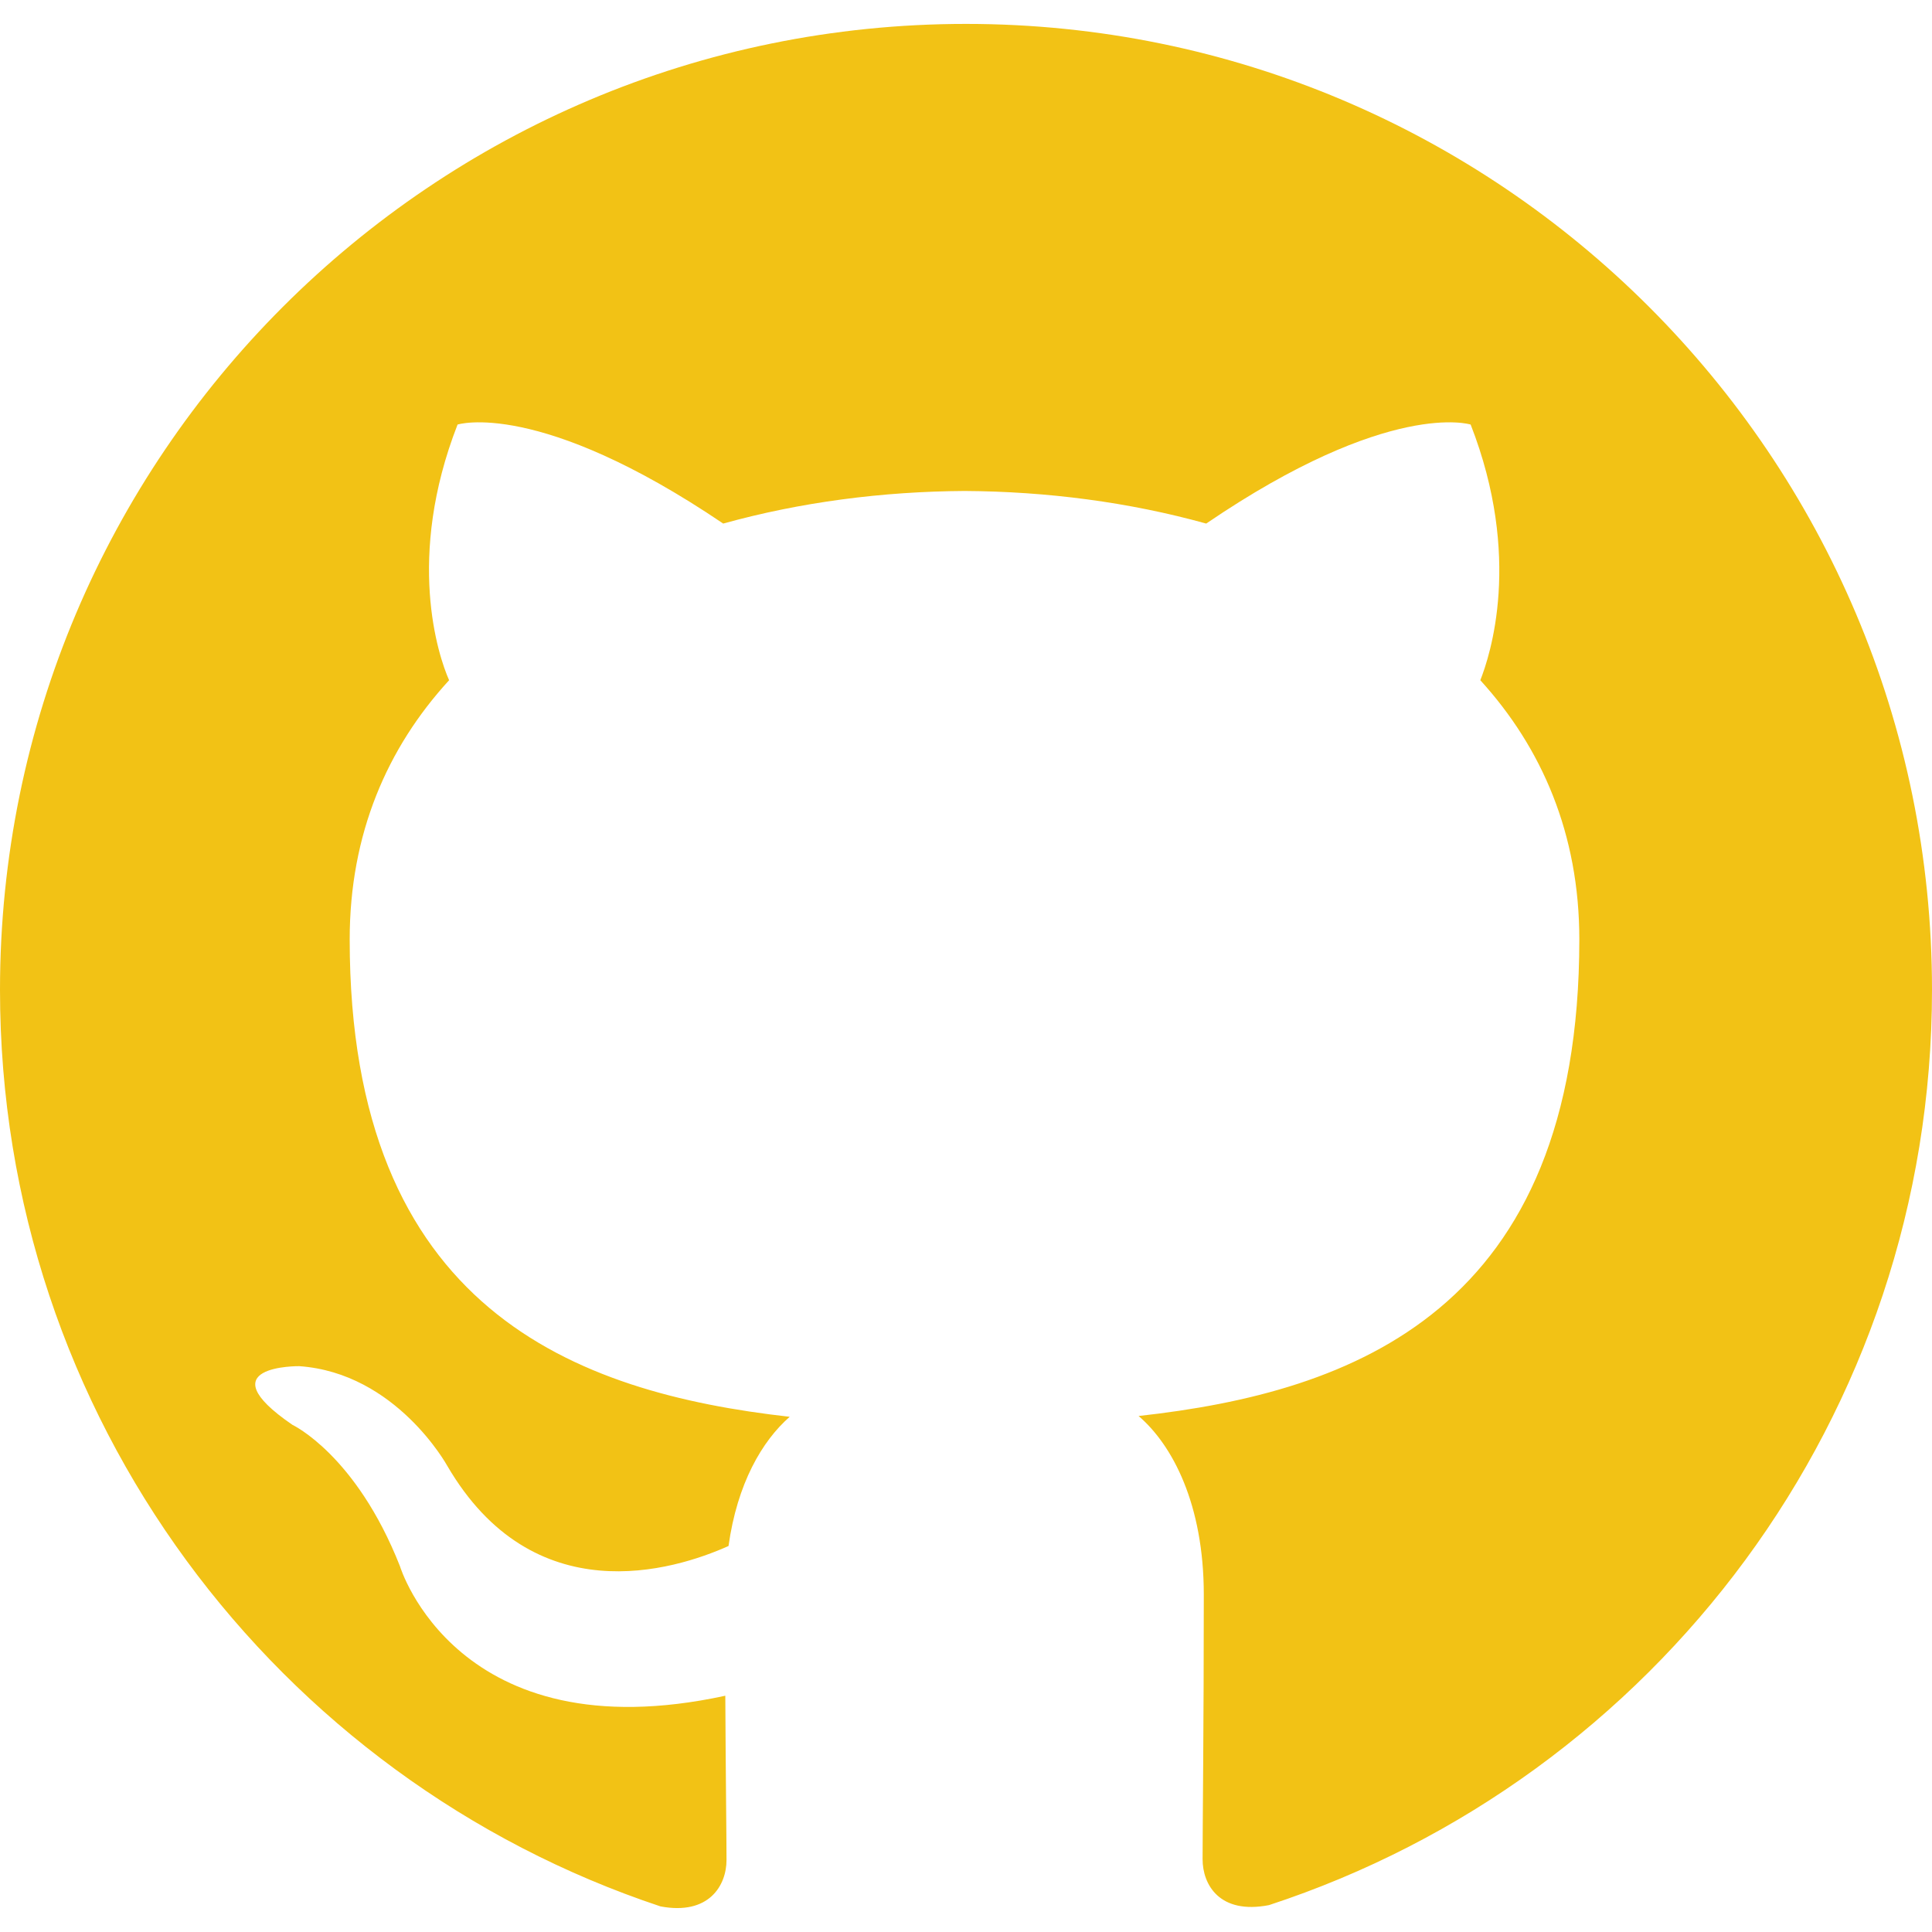
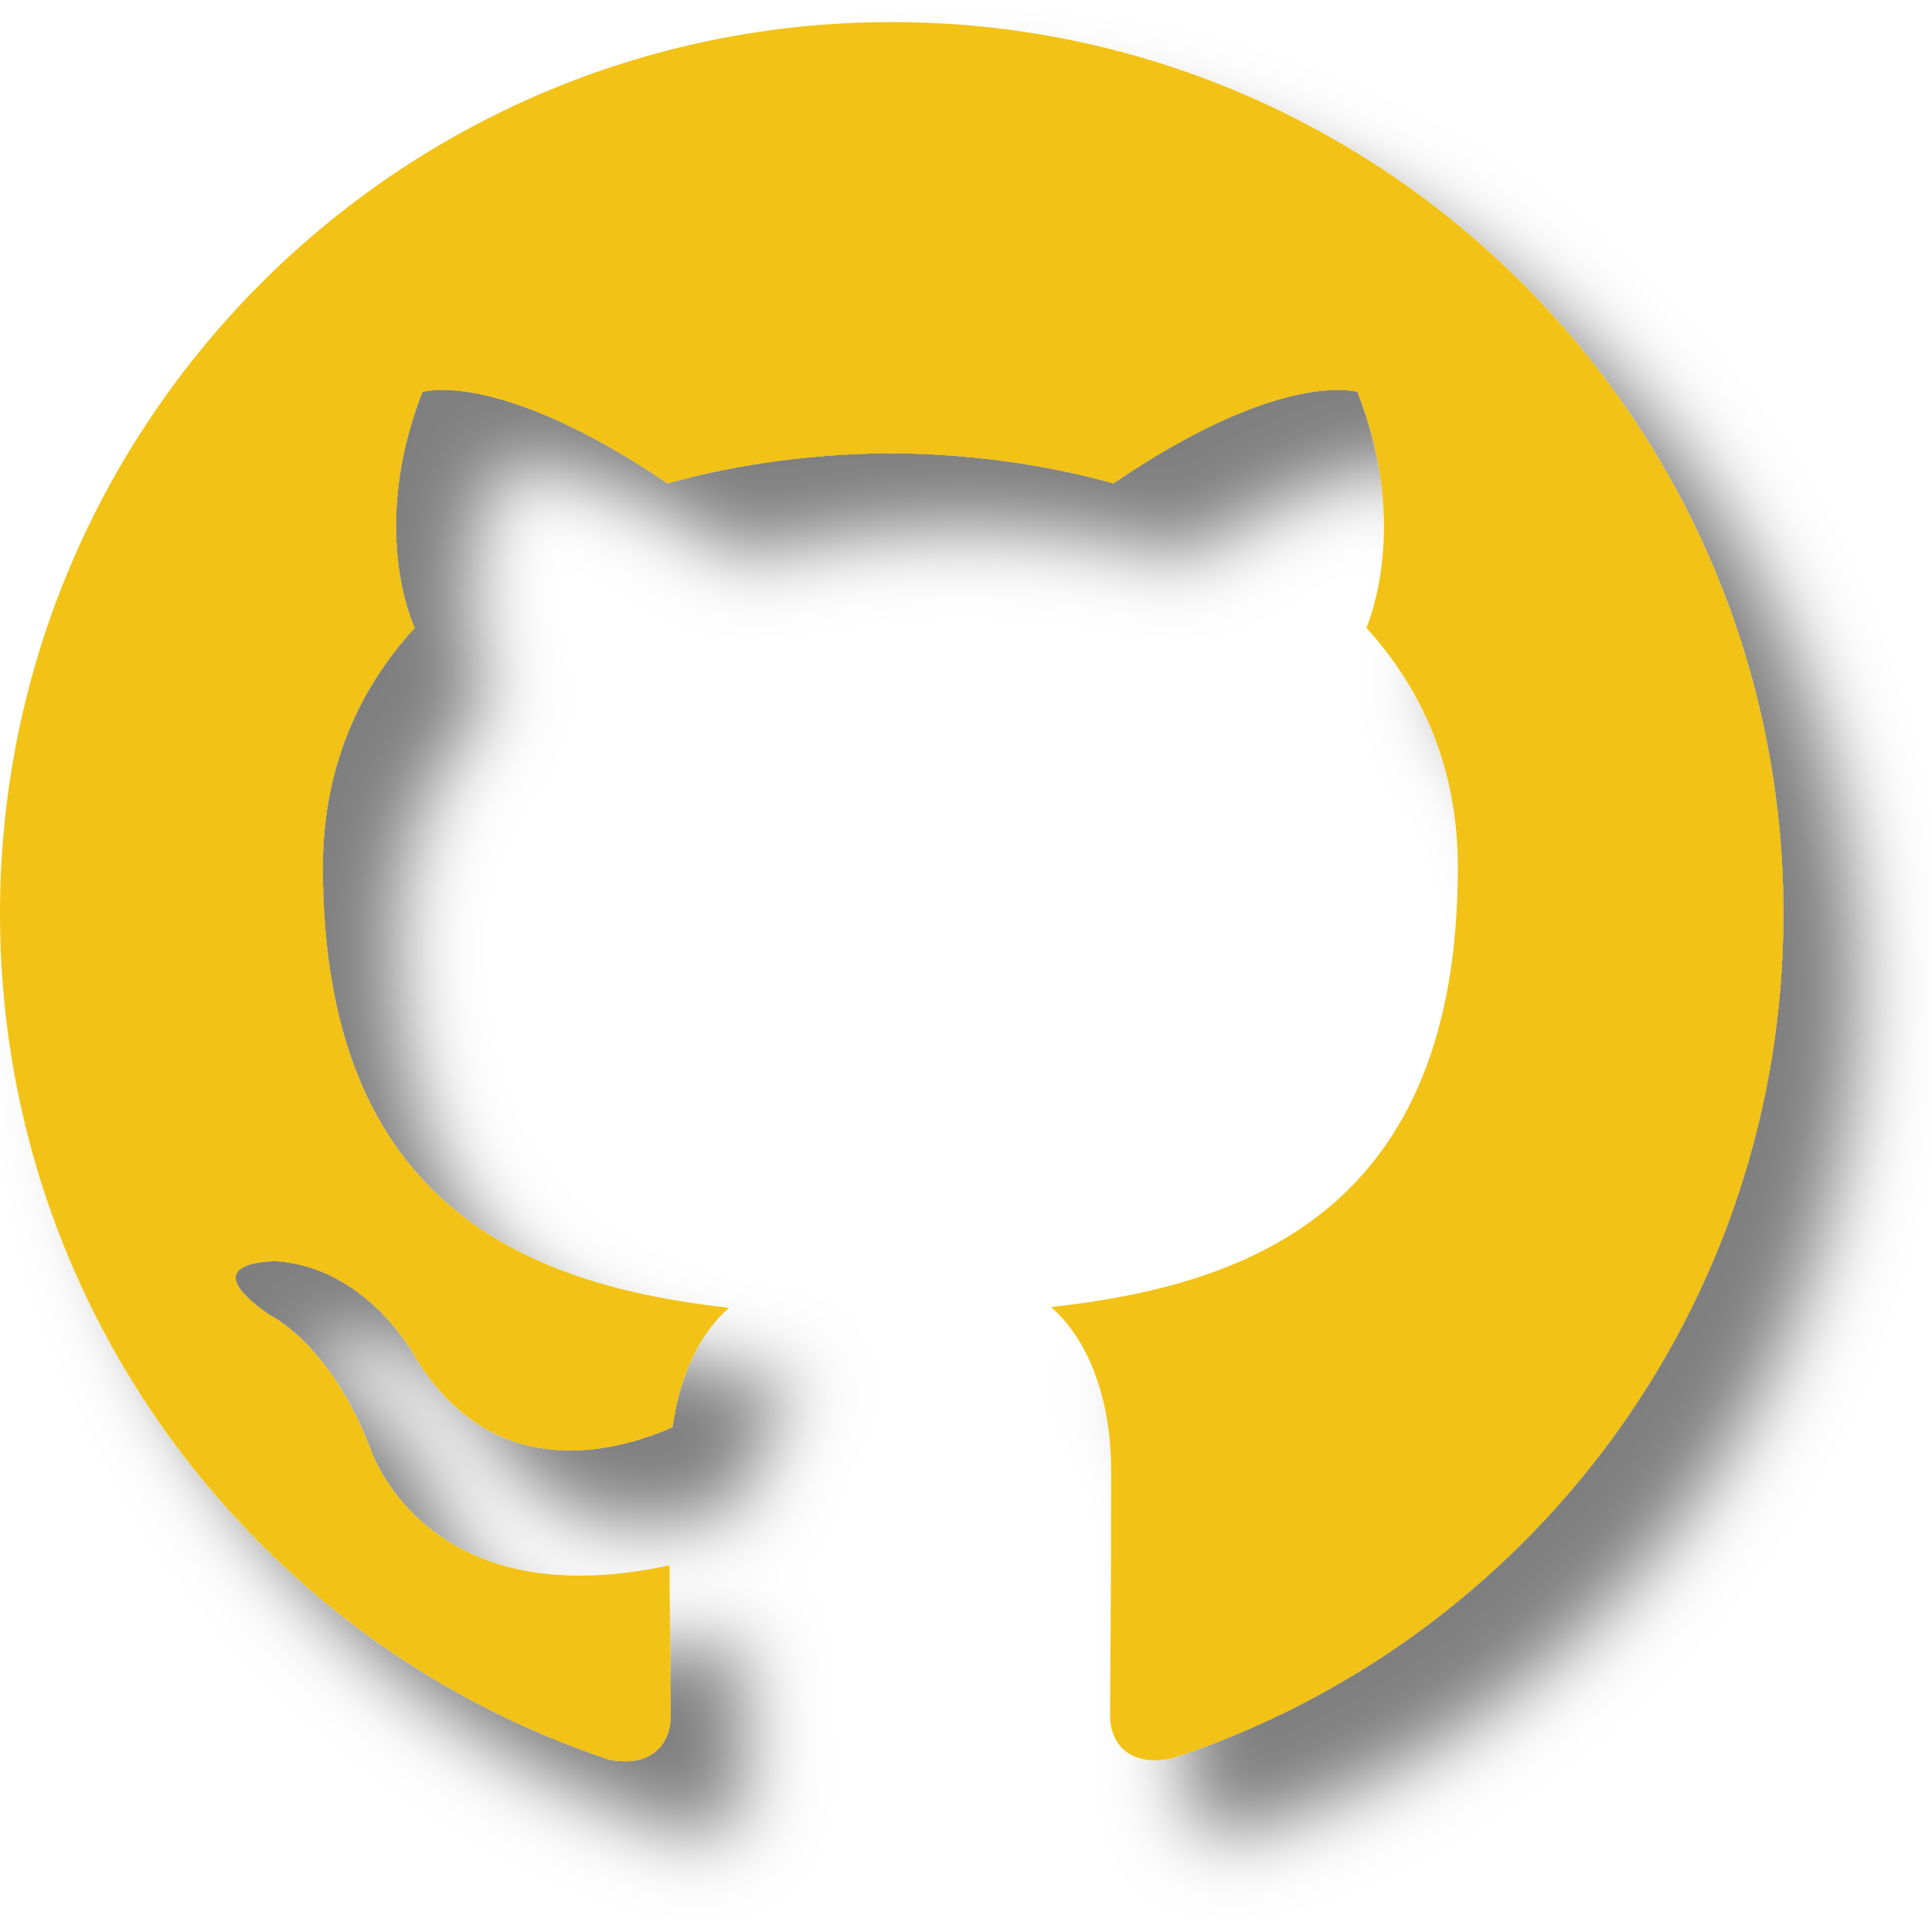
- <svg xmlns="http://www.w3.org/2000/svg" aria-labelledby="simpleicons-github-icon" role="img" viewBox="0 0 24 24">
-   <path fill="#F2C215" d="M12 .297c-6.63 0-12 5.373-12 12 0 5.303 3.438 9.8 8.205 11.385.6.113.82-.258.82-.577 0-.285-.01-1.04-.015-2.04-3.338.724-4.042-1.61-4.042-1.61C4.422 18.07 3.633 17.7 3.633 17.7c-1.087-.744.084-.729.084-.729 1.205.084 1.838 1.236 1.838 1.236 1.07 1.835 2.809 1.305 3.495.998.108-.776.417-1.305.76-1.605-2.665-.3-5.466-1.332-5.466-5.93 0-1.31.465-2.38 1.235-3.22-.135-.303-.54-1.523.105-3.176 0 0 1.005-.322 3.3 1.23.96-.267 1.98-.399 3-.405 1.02.006 2.04.138 3 .405 2.28-1.552 3.285-1.23 3.285-1.23.645 1.653.24 2.873.12 3.176.765.84 1.23 1.91 1.23 3.22 0 4.61-2.805 5.625-5.475 5.92.42.36.81 1.096.81 2.22 0 1.606-.015 2.896-.015 3.286 0 .315.21.69.825.57C20.565 22.092 24 17.592 24 12.297c0-6.627-5.373-12-12-12" />
+ <svg xmlns="http://www.w3.org/2000/svg" width="26px" height="26px" viewBox="0 0 26 26" version="1.1">
+   <defs>
+     <filter x="-4.2%" y="-4.2%" width="116.7%" height="116.7%" filterUnits="objectBoundingBox" id="filter-1">
+       <feOffset dx="1" dy="1" in="SourceAlpha" result="shadowOffsetOuter1" />
+       <feGaussianBlur stdDeviation="0.5" in="shadowOffsetOuter1" result="shadowBlurOuter1" />
+       <feColorMatrix values="0 0 0 0 0   0 0 0 0 0   0 0 0 0 0  0 0 0 0.5 0" type="matrix" in="shadowBlurOuter1" result="shadowMatrixOuter1" />
+       <feMerge>
+         <feMergeNode in="shadowMatrixOuter1" />
+         <feMergeNode in="SourceGraphic" />
+       </feMerge>
+     </filter>
+   </defs>
+   <g id="Page-1" stroke="none" stroke-width="1" fill="none" fill-rule="evenodd">
+     <g id="github" filter="url(#filter-1)" fill-rule="nonzero" fill="#F2C215">
+       <path d="M12,0.297 C5.37,0.297 0,5.67 0,12.297 C0,17.6 3.438,22.097 8.205,23.682 C8.805,23.795 9.025,23.424 9.025,23.105 C9.025,22.82 9.015,22.065 9.01,21.065 C5.672,21.789 4.968,19.455 4.968,19.455 C4.422,18.07 3.633,17.7 3.633,17.7 C2.546,16.956 3.717,16.971 3.717,16.971 C4.922,17.055 5.555,18.207 5.555,18.207 C6.625,20.042 8.364,19.512 9.05,19.205 C9.158,18.429 9.467,17.9 9.81,17.6 C7.145,17.3 4.344,16.268 4.344,11.67 C4.344,10.36 4.809,9.29 5.579,8.45 C5.444,8.147 5.039,6.927 5.684,5.274 C5.684,5.274 6.689,4.952 8.984,6.504 C9.944,6.237 10.964,6.105 11.984,6.099 C13.004,6.105 14.024,6.237 14.984,6.504 C17.264,4.952 18.269,5.274 18.269,5.274 C18.914,6.927 18.509,8.147 18.389,8.45 C19.154,9.29 19.619,10.36 19.619,11.67 C19.619,16.28 16.814,17.295 14.144,17.59 C14.564,17.95 14.954,18.686 14.954,19.81 C14.954,21.416 14.939,22.706 14.939,23.096 C14.939,23.411 15.149,23.786 15.764,23.666 C20.565,22.092 24,17.592 24,12.297 C24,5.67 18.627,0.297 12,0.297" id="Shape" />
+     </g>
+   </g>
</svg>
